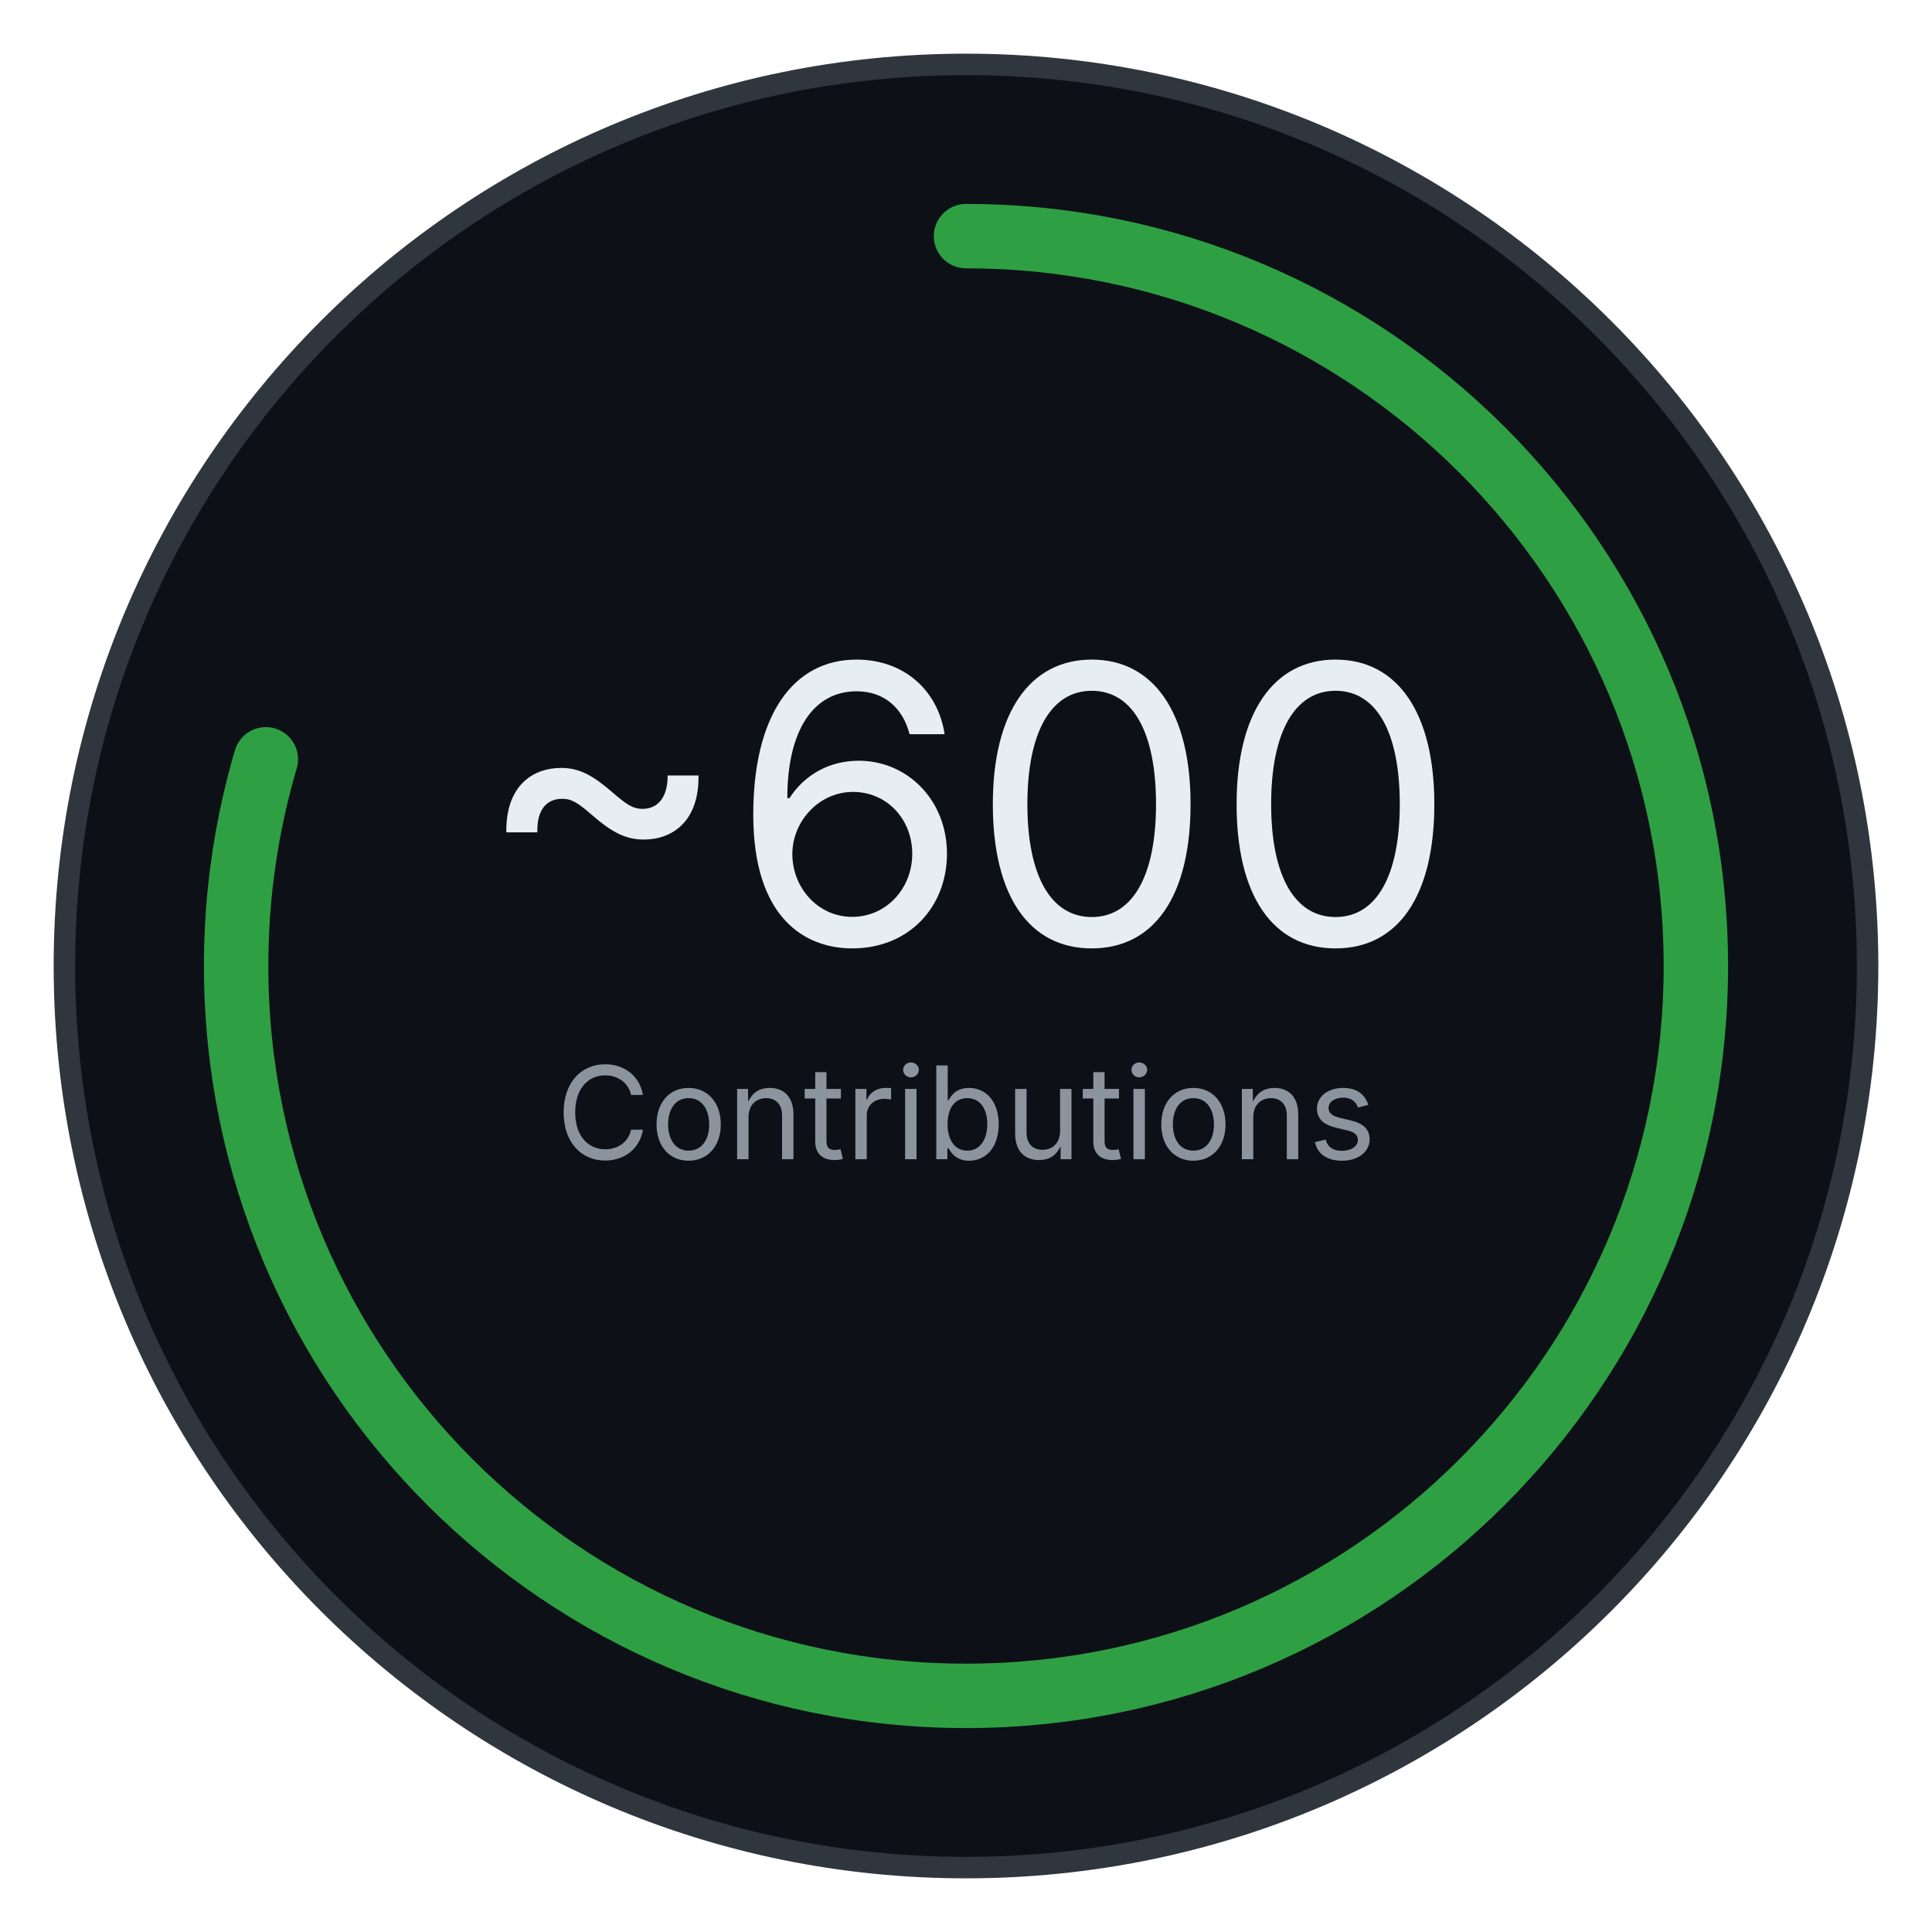
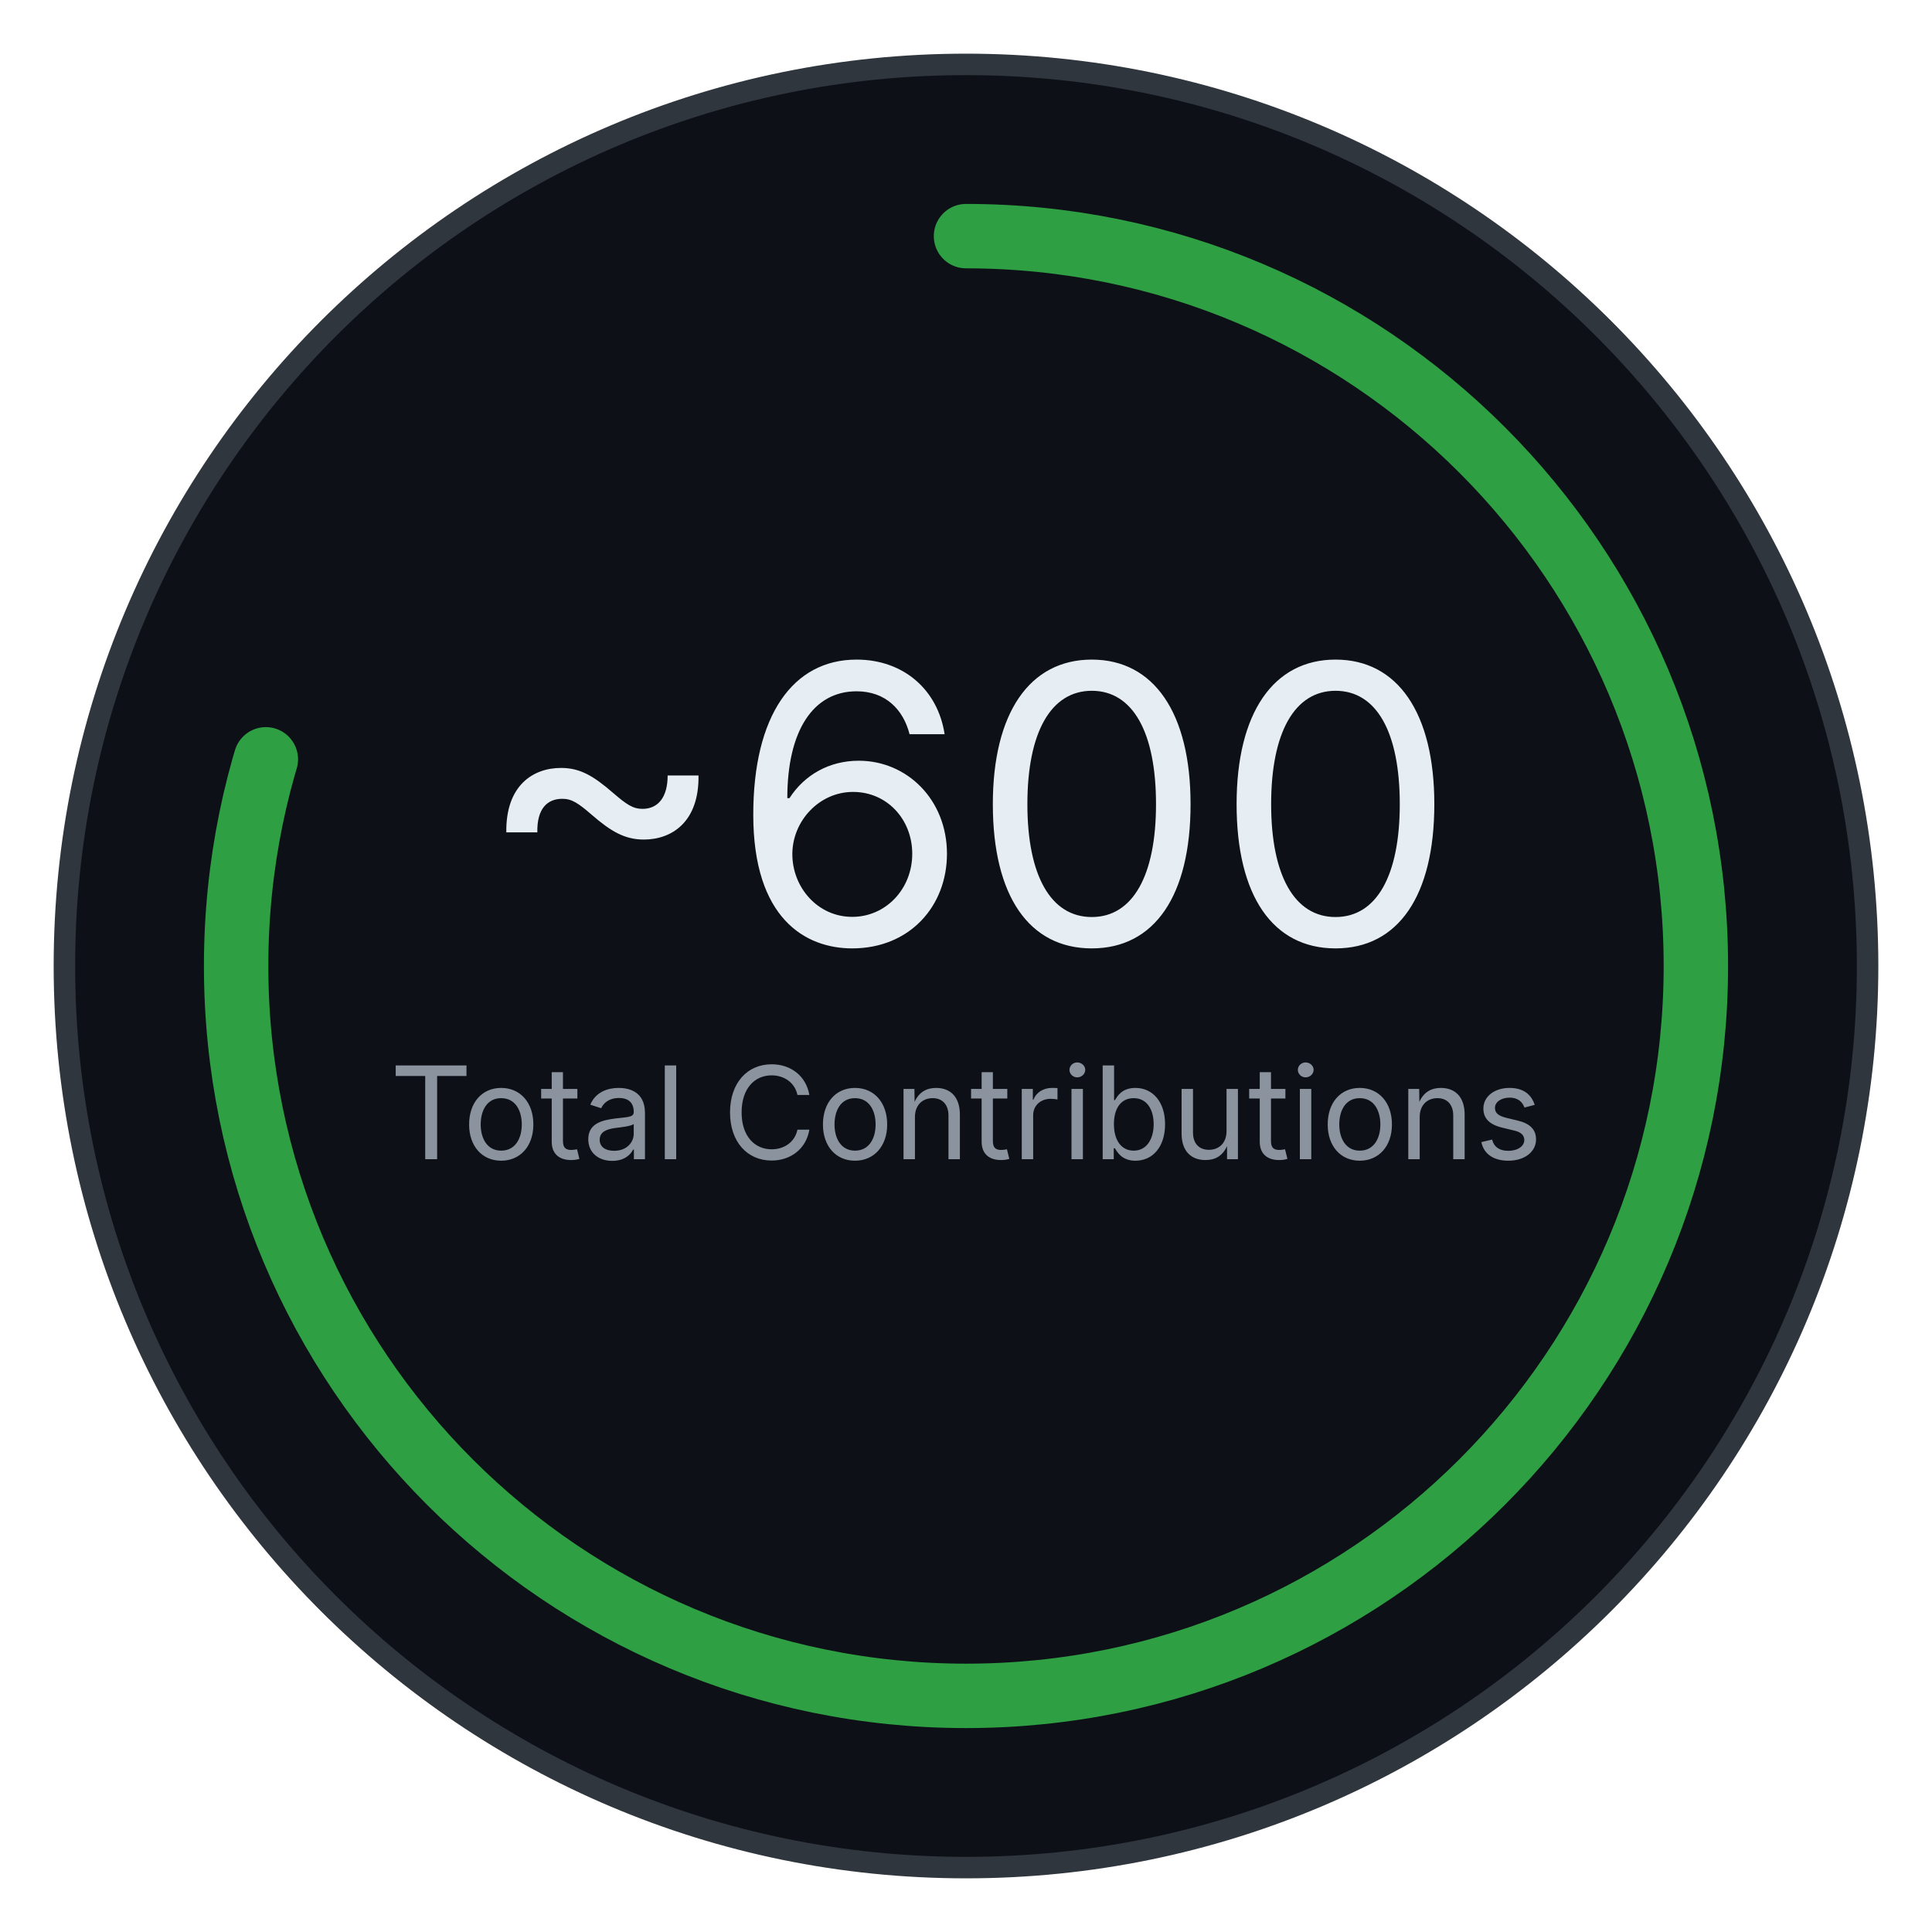
<svg xmlns="http://www.w3.org/2000/svg" width="180" height="180" viewBox="0 0 180 180">
  <circle cx="90" cy="90" r="84" fill="#0d1117" stroke="#30363d" stroke-width="2" />
  <circle cx="90" cy="90" r="68" fill="none" stroke="#2ea043" stroke-width="6" stroke-dasharray="430" stroke-dashoffset="90" stroke-linecap="round" transform="rotate(-90 90 90)" />
  <text x="90" y="88" text-anchor="middle" fill="#e6edf3" font-size="36" font-weight="400" font-family="Inter, system-ui, -apple-system">
    ~600
  </text>
  <text x="90" y="108" text-anchor="middle" fill="#8b949e" font-size="12" font-family="Inter, system-ui, -apple-system">
-     Contributions
+     Total Contributions
  </text>
</svg>
